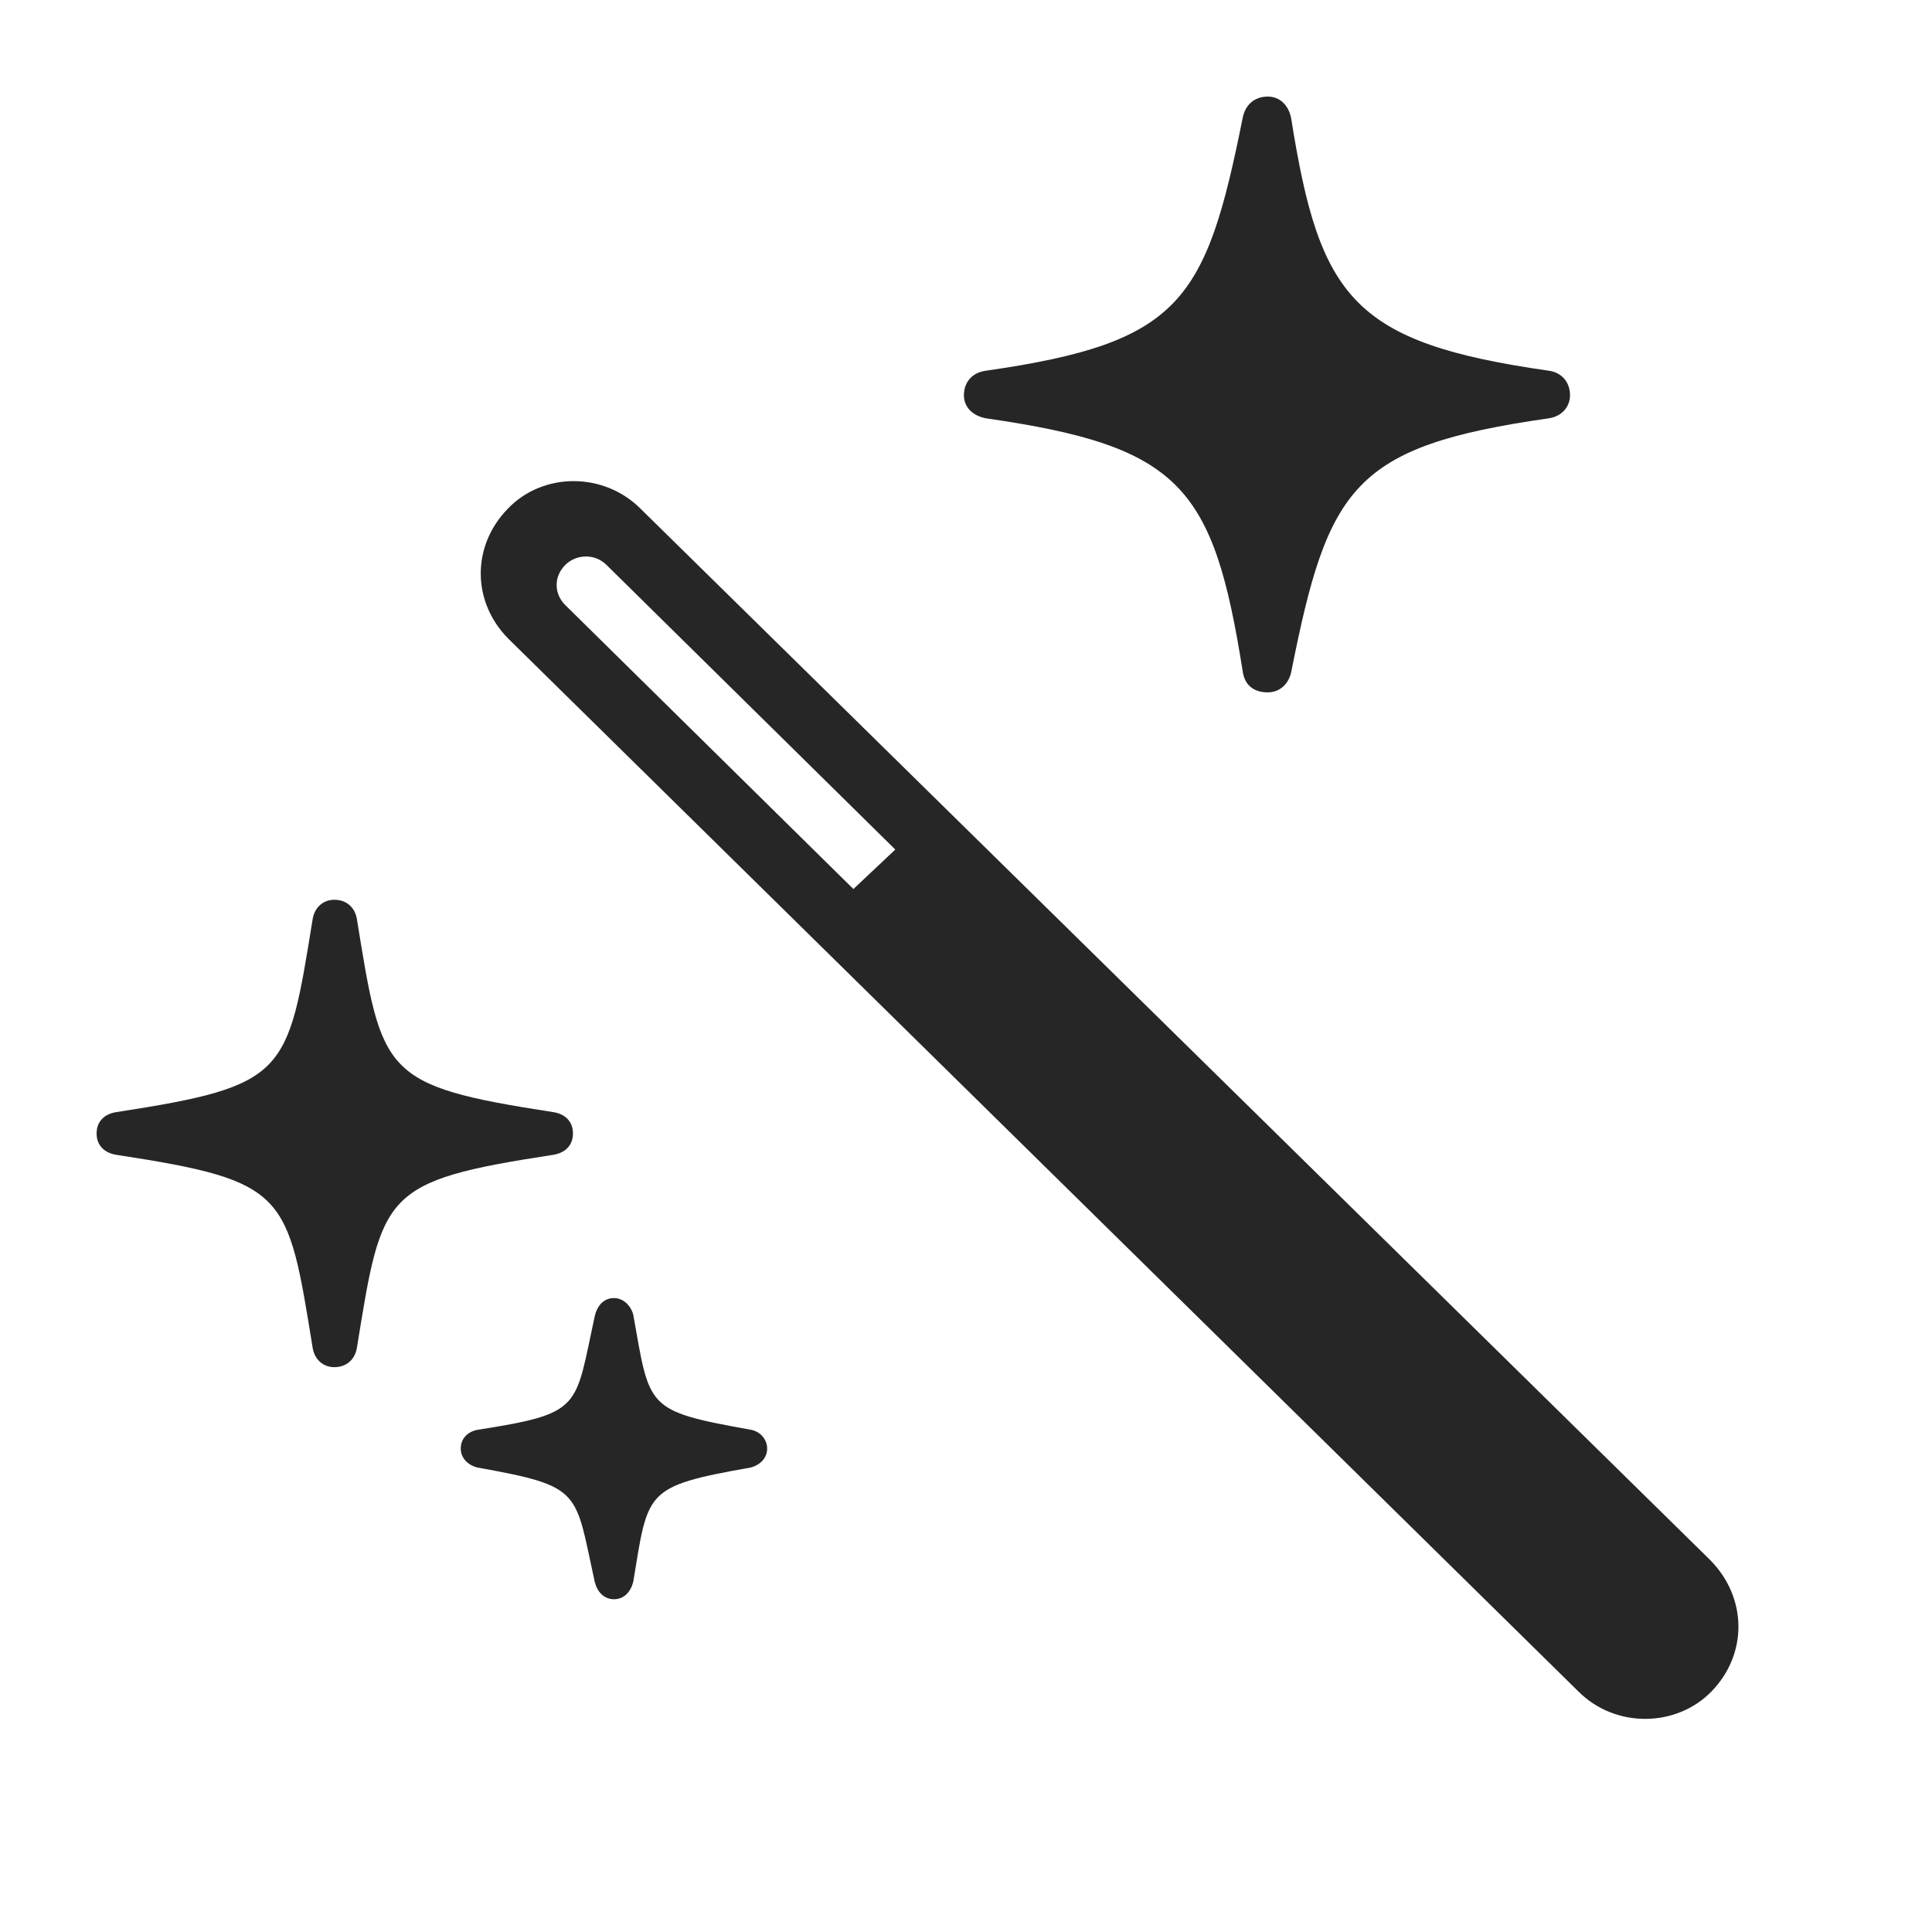
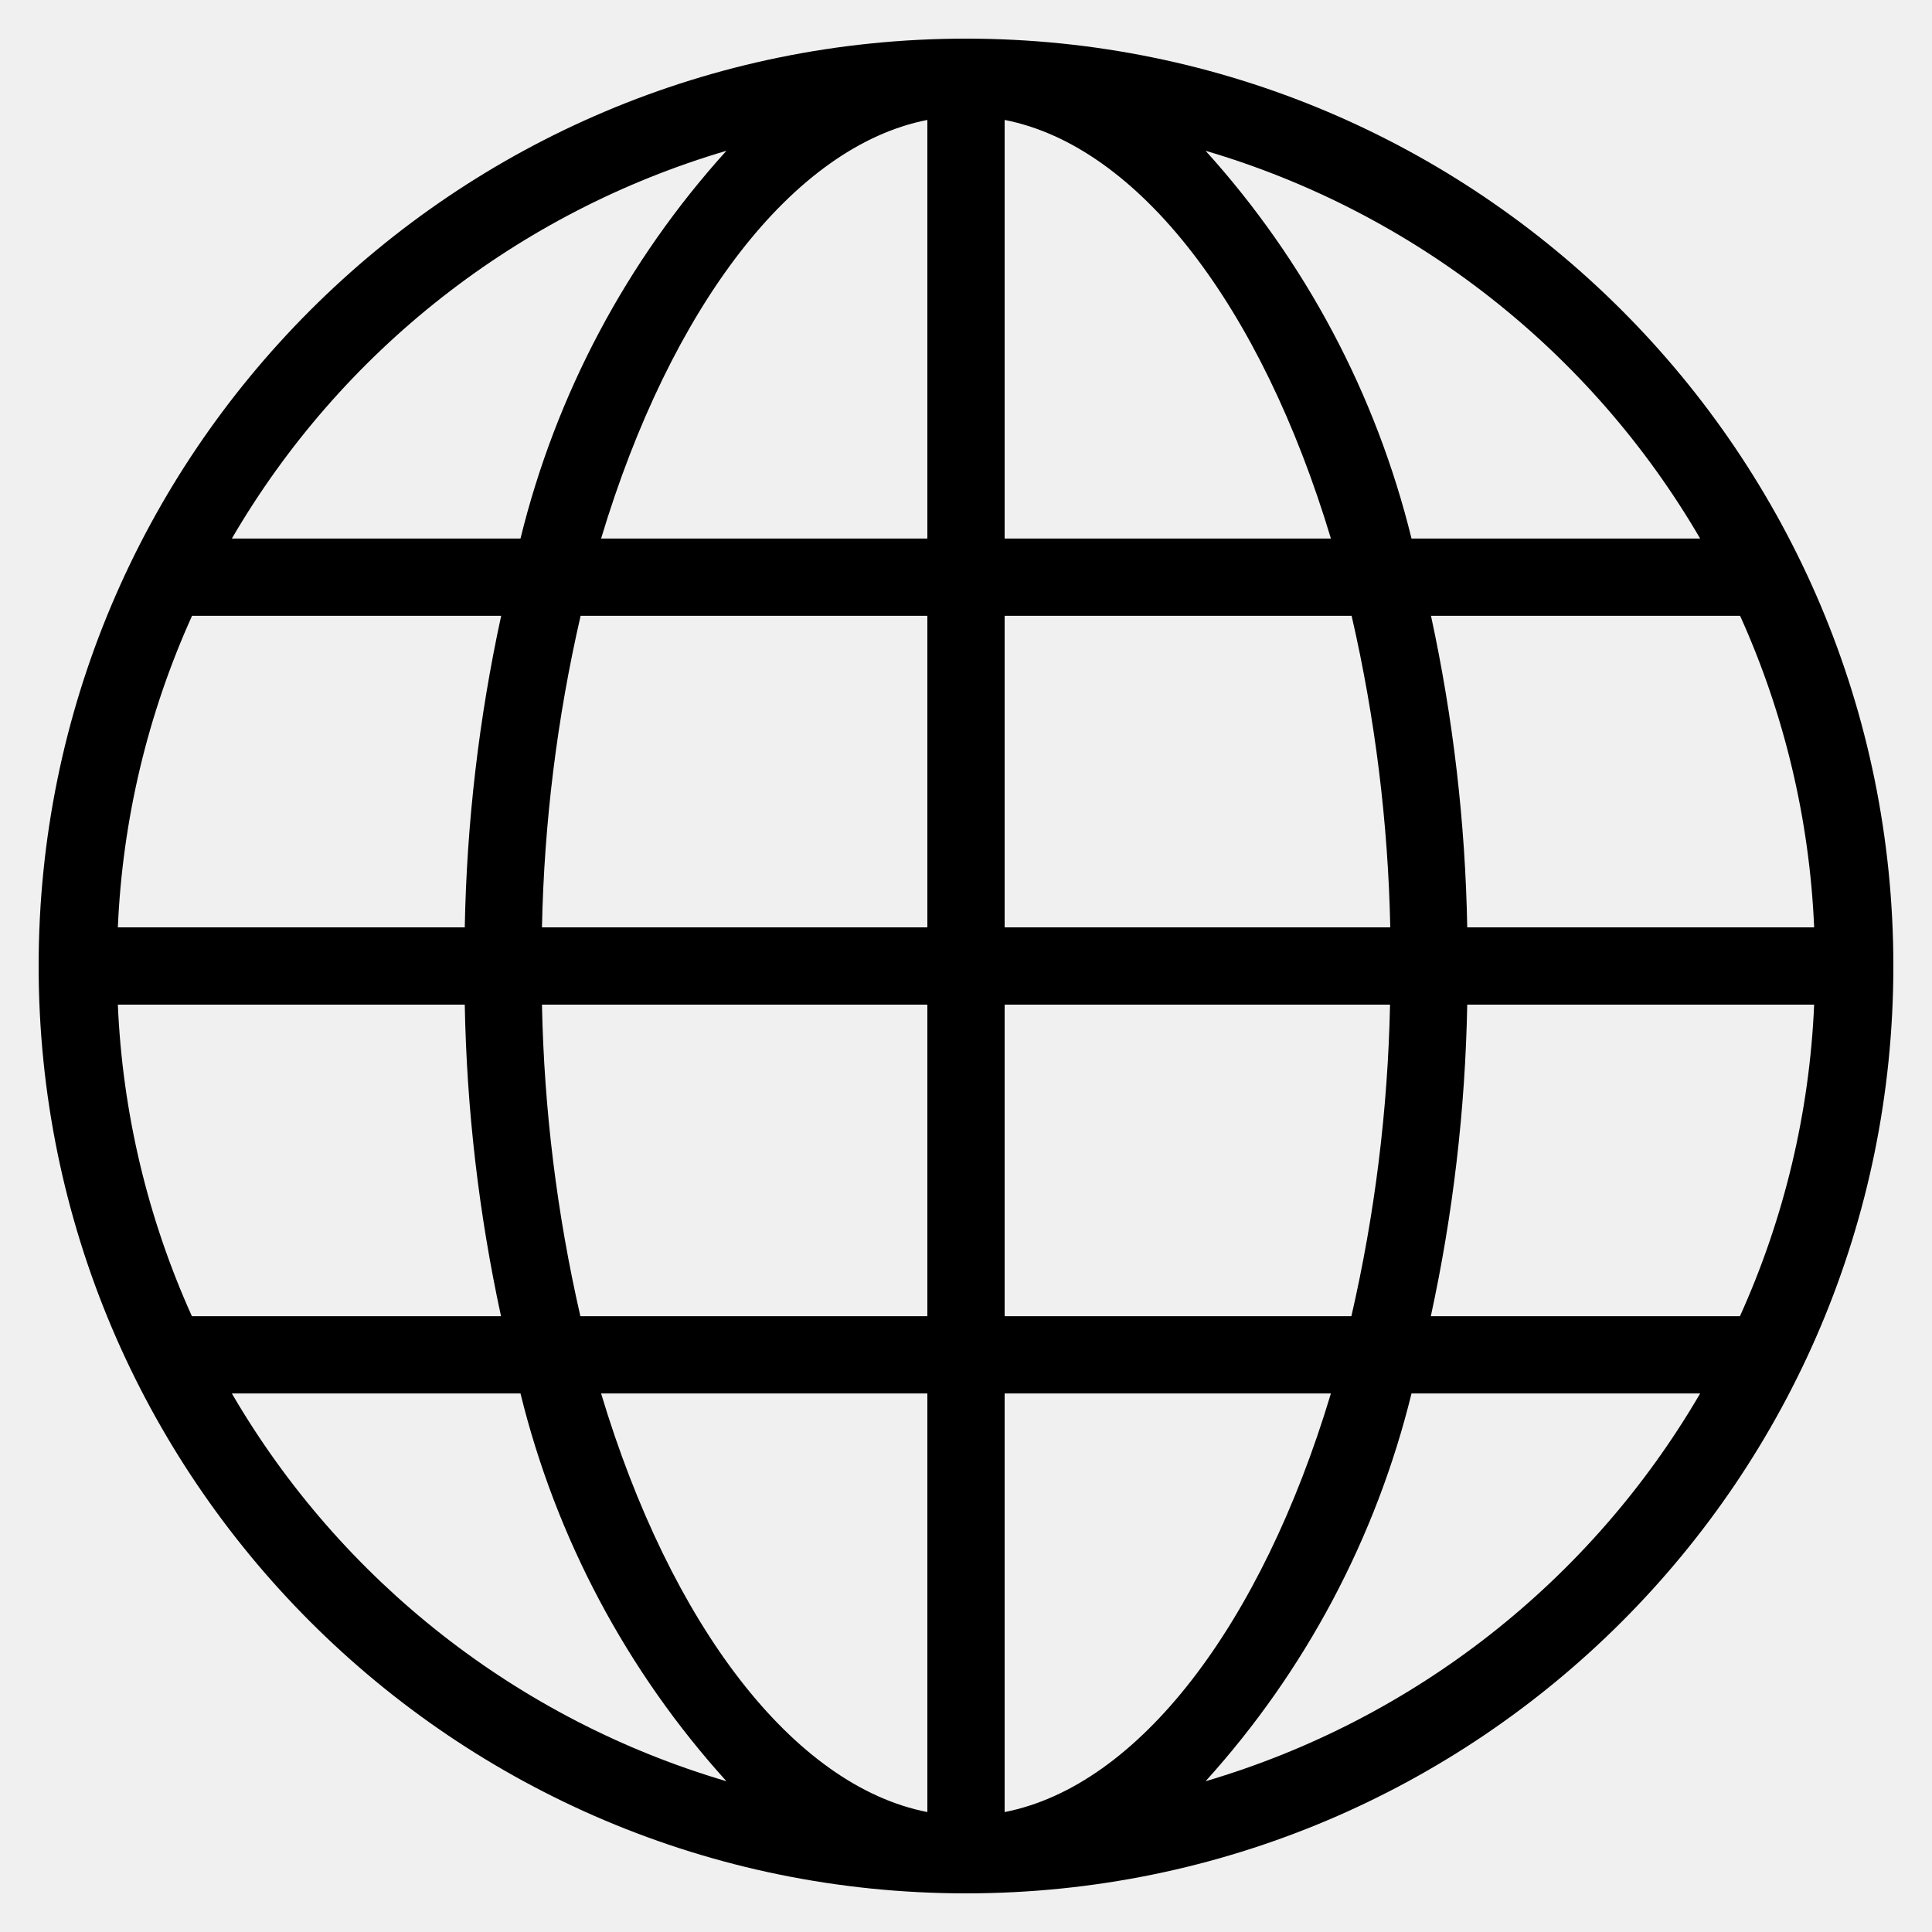
- <svg xmlns="http://www.w3.org/2000/svg" width="25" height="25" viewBox="0 0 25 25" fill="none">
-   <rect width="25" height="25" fill="white" />
-   <g clip-path="url(#clip0_1_23)">
-     <path d="M16.405 8.959C16.557 8.959 16.676 8.853 16.709 8.693C17.185 6.297 17.51 5.776 20.034 5.414C20.208 5.392 20.316 5.264 20.316 5.115C20.316 4.945 20.208 4.817 20.034 4.796C17.51 4.434 17.077 3.859 16.709 1.538C16.676 1.356 16.557 1.25 16.405 1.25C16.232 1.25 16.113 1.356 16.08 1.527C15.604 3.901 15.279 4.434 12.765 4.796C12.581 4.817 12.473 4.945 12.473 5.115C12.473 5.264 12.581 5.382 12.765 5.414C15.279 5.776 15.701 6.297 16.08 8.683C16.102 8.853 16.21 8.959 16.405 8.959ZM4.327 17.691C4.489 17.691 4.597 17.585 4.619 17.436C4.944 15.434 4.944 15.284 7.154 14.944C7.306 14.922 7.414 14.827 7.414 14.667C7.414 14.507 7.306 14.411 7.154 14.39C4.944 14.049 4.944 13.9 4.619 11.898C4.597 11.749 4.489 11.643 4.327 11.643C4.175 11.643 4.067 11.749 4.045 11.898C3.72 13.9 3.72 14.049 1.51 14.39C1.358 14.411 1.25 14.507 1.25 14.667C1.25 14.827 1.358 14.922 1.51 14.944C3.72 15.284 3.72 15.434 4.045 17.436C4.067 17.585 4.175 17.691 4.327 17.691ZM7.945 20.694C8.075 20.694 8.161 20.598 8.194 20.47C8.389 19.288 8.335 19.235 9.711 18.99C9.841 18.958 9.927 18.862 9.927 18.745C9.927 18.628 9.841 18.522 9.711 18.5C8.346 18.255 8.411 18.224 8.194 17.01C8.161 16.892 8.064 16.797 7.945 16.797C7.815 16.797 7.728 16.892 7.696 17.031C7.436 18.224 7.544 18.287 6.19 18.5C6.049 18.522 5.962 18.617 5.962 18.745C5.962 18.862 6.049 18.958 6.179 18.99C7.544 19.235 7.436 19.288 7.696 20.47C7.728 20.598 7.815 20.694 7.945 20.694Z" fill="black" fill-opacity="0.85" />
-     <path d="M20.424 21.887C20.901 22.366 21.692 22.355 22.147 21.887C22.613 21.407 22.613 20.683 22.136 20.193L8.291 6.585C7.815 6.106 7.024 6.106 6.569 6.585C6.103 7.064 6.103 7.788 6.58 8.267L20.424 21.887ZM11.043 11.504L7.316 7.831C7.165 7.682 7.165 7.458 7.316 7.309C7.457 7.17 7.696 7.16 7.847 7.309L11.585 10.993L11.043 11.504Z" fill="black" fill-opacity="0.85" />
-   </g>
-   <defs>
-     <clipPath id="clip0_1_23">
-       <rect width="22.5" height="22.5" fill="white" transform="translate(1.25 1.25)" />
-     </clipPath>
-   </defs>
+ <svg xmlns="http://www.w3.org/2000/svg" viewBox="0 0 25 25">
+   <path d="M12.5.5a12,12,0,1,0,12,12A12,12,0,0,0,12.5.5ZM1.525,13H6.014a20.83,20.83,0,0,0,.469,4.031h-4A10.924,10.924,0,0,1,1.525,13ZM13,6.969V1.552c1.734.339,3.32,2.417,4.222,5.417Zm4.49,1a19.808,19.808,0,0,1,.5,4.031H13V7.969ZM12,1.552V6.969H7.778C8.68,3.969,10.266,1.891,12,1.552Zm0,6.417V12H7.013a19.808,19.808,0,0,1,.5-4.031ZM6.014,12H1.525a10.924,10.924,0,0,1,.96-4.031h4A20.83,20.83,0,0,0,6.014,12Zm1,1H12v4.031H7.51A19.808,19.808,0,0,1,7.013,13ZM12,18.031v5.417c-1.734-.339-3.32-2.417-4.222-5.417Zm1,5.417V18.031h4.222C16.32,21.031,14.734,23.109,13,23.448Zm0-6.417V13h4.987a19.808,19.808,0,0,1-.5,4.031ZM18.986,13h4.489a10.924,10.924,0,0,1-.96,4.031h-4A20.83,20.83,0,0,0,18.986,13Zm0-1a20.83,20.83,0,0,0-.469-4.031h4A10.924,10.924,0,0,1,23.475,12ZM22,6.969H18.265A11.6,11.6,0,0,0,15.6,1.951,11.007,11.007,0,0,1,22,6.969ZM9.4,1.951A11.6,11.6,0,0,0,6.735,6.969H3A11.007,11.007,0,0,1,9.4,1.951ZM3,18.031H6.735A11.6,11.6,0,0,0,9.4,23.049,11.007,11.007,0,0,1,3,18.031Zm12.6,5.018a11.6,11.6,0,0,0,2.665-5.018H22A11.007,11.007,0,0,1,15.6,23.049Z" fill-rule="evenodd" />
</svg>
